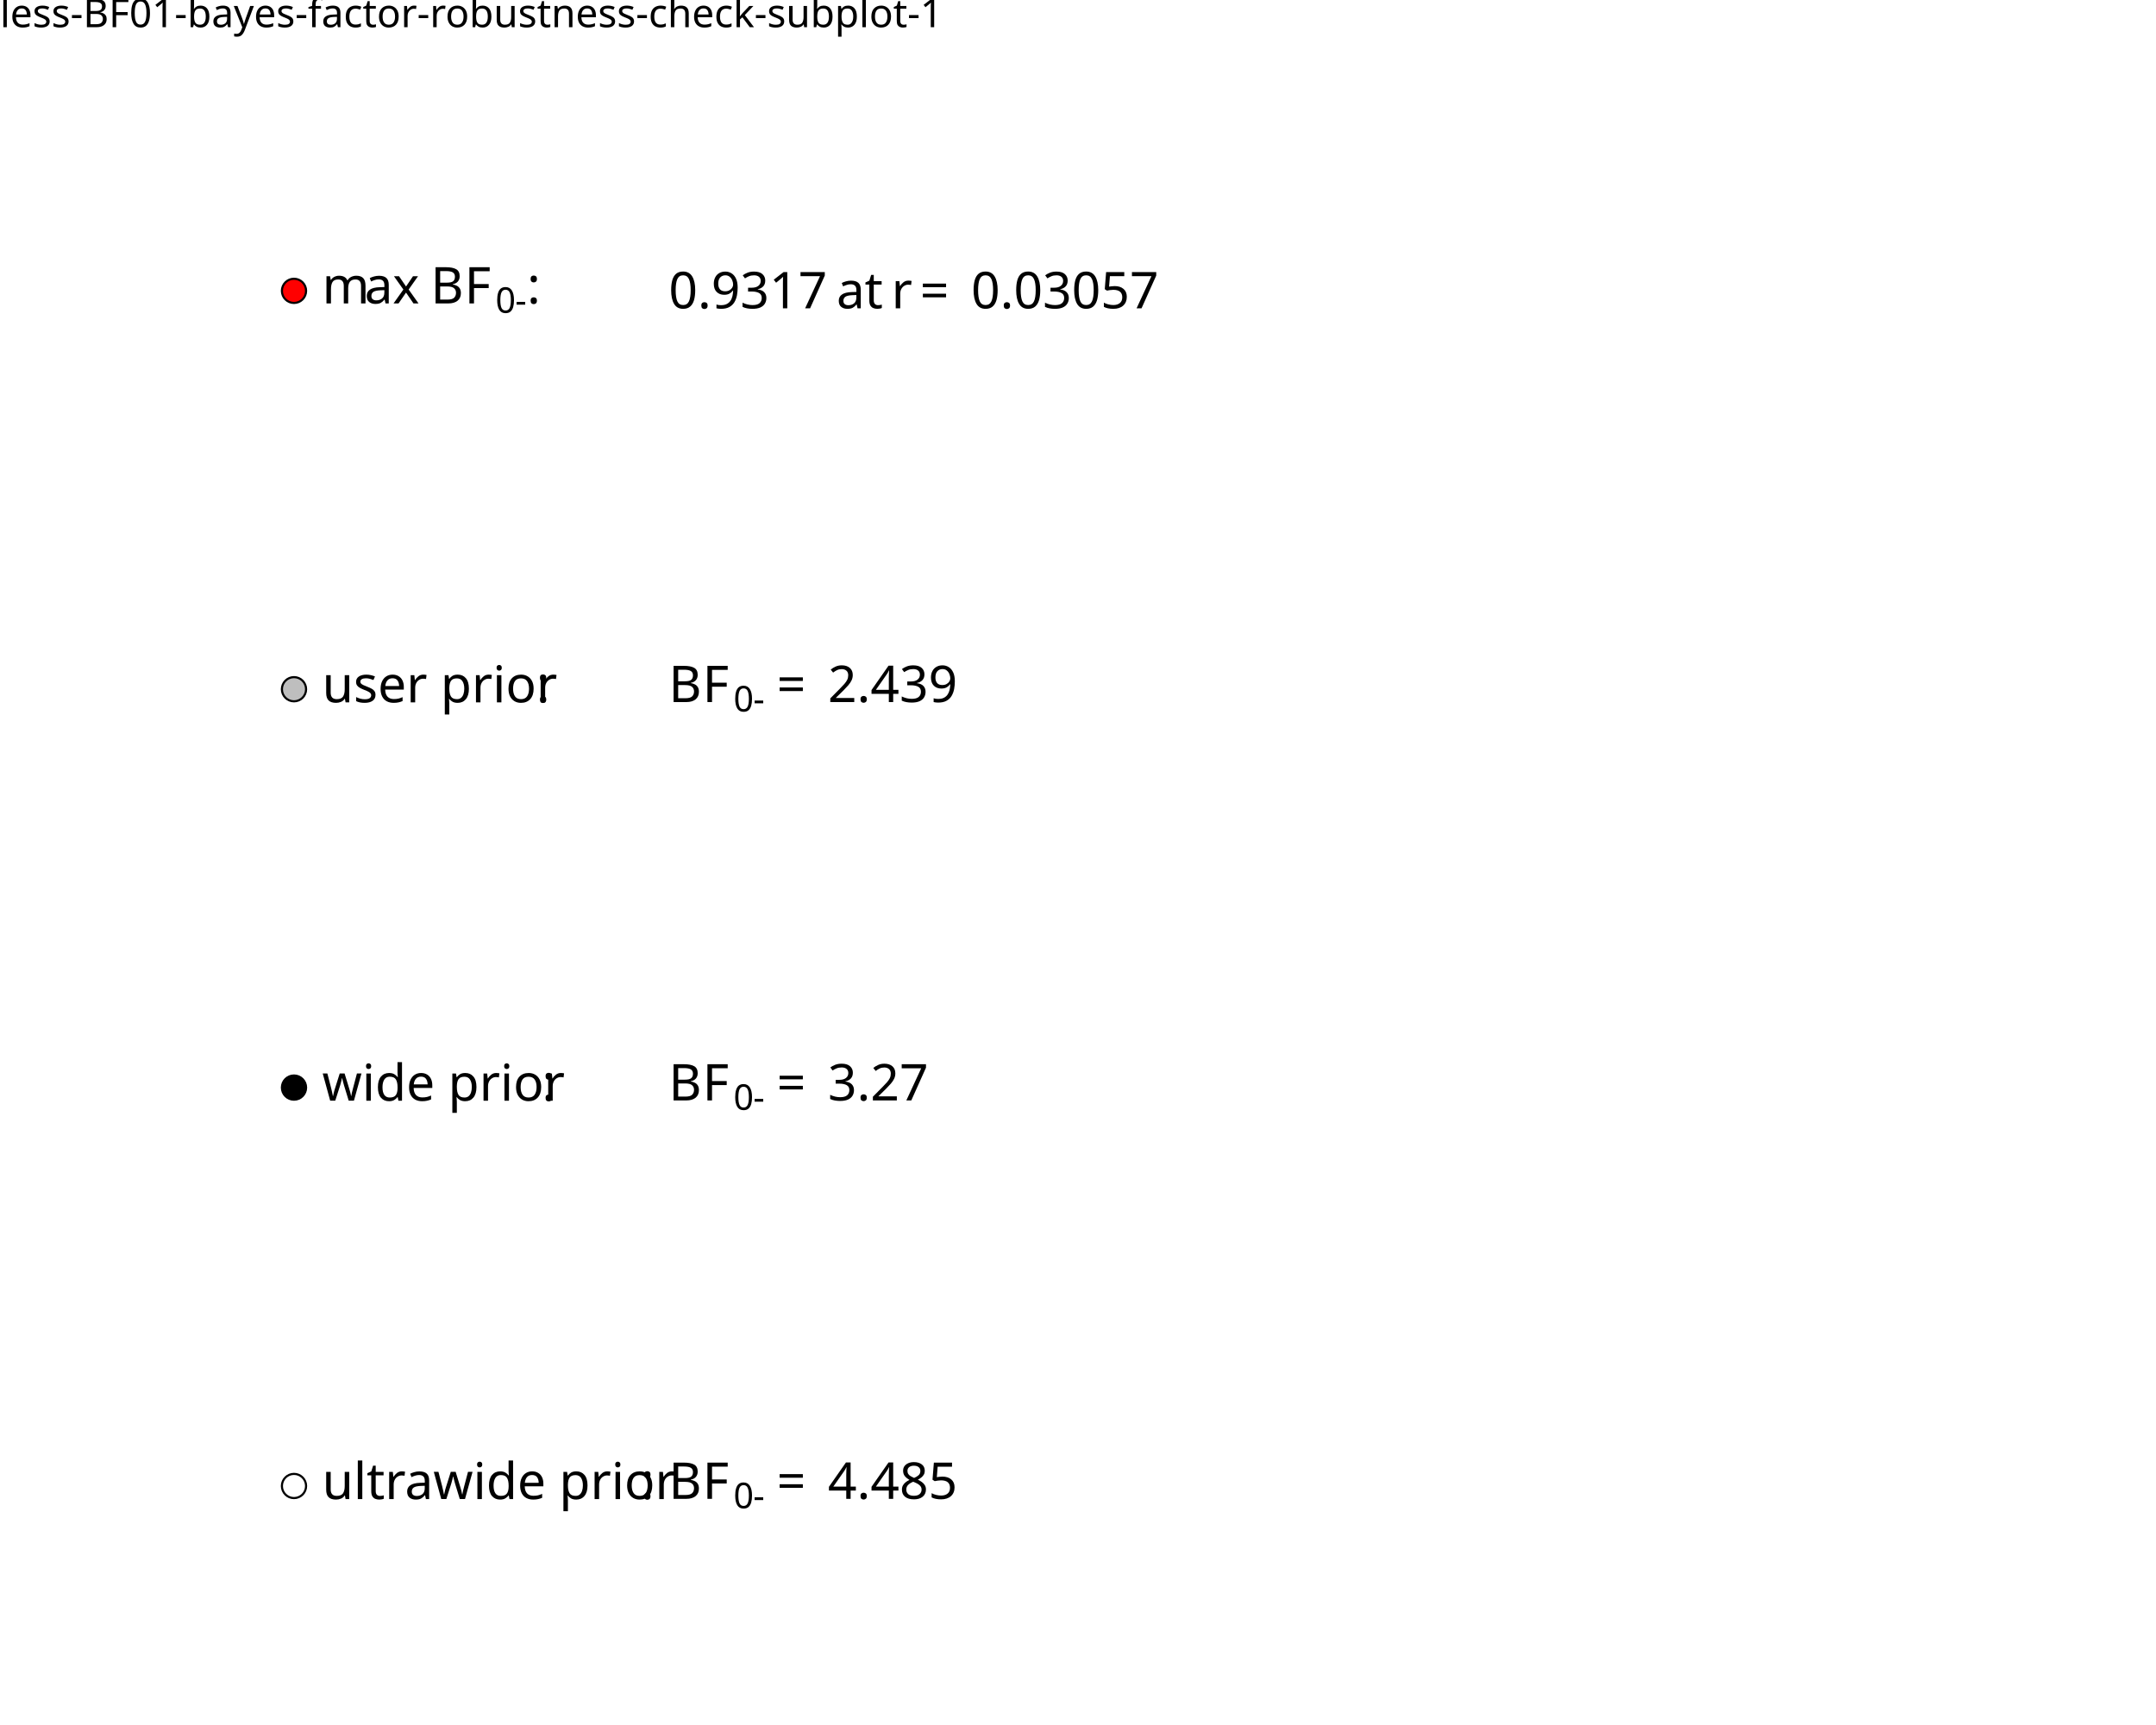
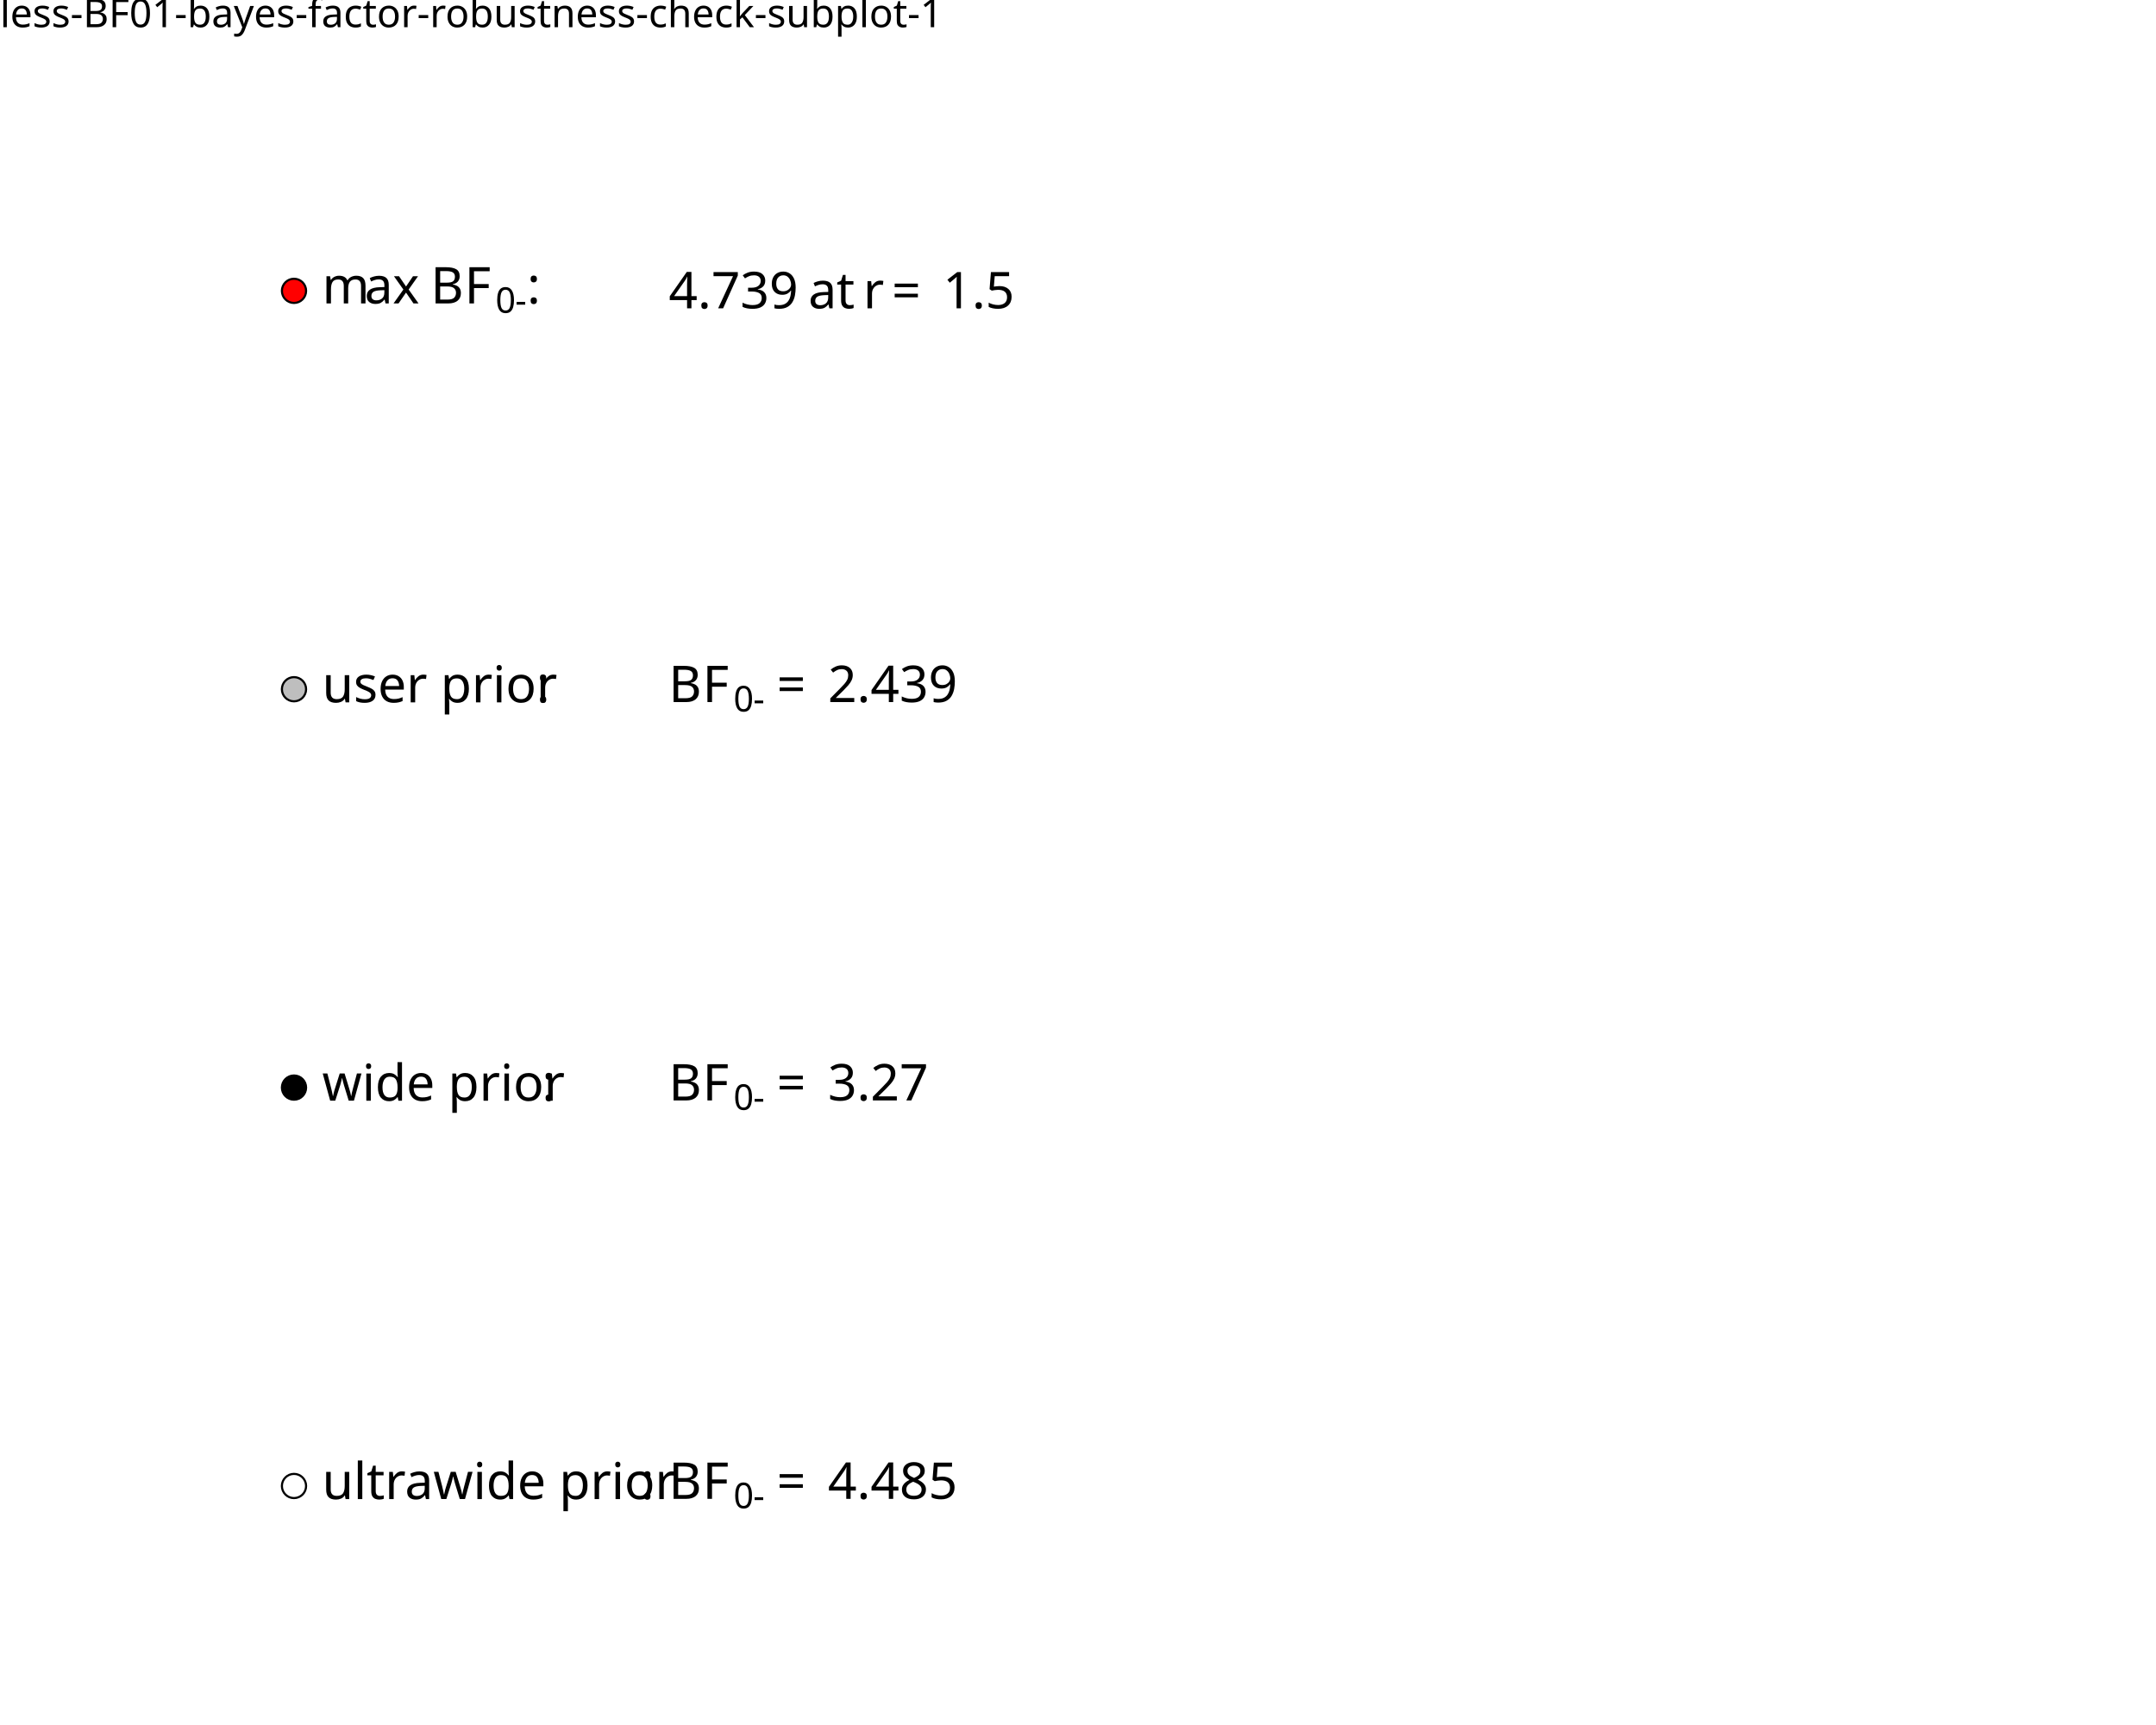
<svg xmlns="http://www.w3.org/2000/svg" class="svglite" data-engine-version="2.0" width="720.00pt" height="576.00pt" viewBox="0 0 720.00 576.00">
  <defs>
    <style type="text/css">
    .svglite line, .svglite polyline, .svglite polygon, .svglite path, .svglite rect, .svglite circle {
      fill: none;
      stroke: #000000;
      stroke-linecap: round;
      stroke-linejoin: round;
      stroke-miterlimit: 10.00;
    }
  </style>
  </defs>
  <rect width="100%" height="100%" style="stroke: none; fill: #FFFFFF;" />
  <defs>
    <clipPath id="cpMC4wMHw3MjAuMDB8MC4wMHw1NzYuMDA=">
      <rect x="0.00" y="0.00" width="720.00" height="576.00" />
    </clipPath>
  </defs>
  <g clip-path="url(#cpMC4wMHw3MjAuMDB8MC4wMHw1NzYuMDA=)">
    <rect x="0.00" y="0.00" width="720.00" height="576.00" style="stroke-width: 10.67; stroke: none;" />
  </g>
  <defs>
    <clipPath id="cpMC4wMHw3MjAuMDB8MTcuMzB8NTc2LjAw">
      <rect x="0.00" y="17.30" width="720.00" height="558.70" />
    </clipPath>
  </defs>
  <g clip-path="url(#cpMC4wMHw3MjAuMDB8MTcuMzB8NTc2LjAw)">
    <rect x="0.00" y="17.30" width="720.00" height="558.70" style="stroke-width: 10.67; stroke: none;" />
    <circle cx="98.18" cy="496.19" r="4.04" style="stroke-width: 0.71; fill: #FFFFFF;" />
    <circle cx="98.18" cy="363.16" r="4.04" style="stroke-width: 0.71; fill: #000000;" />
    <circle cx="98.18" cy="230.14" r="4.04" style="stroke-width: 0.71; fill: #BEBEBE;" />
    <circle cx="98.18" cy="97.12" r="4.04" style="stroke-width: 0.71; fill: #FF0000;" />
    <text x="107.59" y="500.56" style="font-size: 16.93px; font-family: sans;" textLength="106.32px" lengthAdjust="spacingAndGlyphs">ultrawide prior</text>
    <text x="213.91" y="500.56" style="font-size: 16.93px; font-family: sans;" textLength="4.70px" lengthAdjust="spacingAndGlyphs">:</text>
    <text x="107.59" y="367.54" style="font-size: 16.93px; font-family: sans;" textLength="73.39px" lengthAdjust="spacingAndGlyphs">wide prior</text>
    <text x="180.98" y="367.54" style="font-size: 16.93px; font-family: sans;" textLength="4.70px" lengthAdjust="spacingAndGlyphs">:</text>
    <text x="107.59" y="234.52" style="font-size: 16.93px; font-family: sans;" textLength="71.51px" lengthAdjust="spacingAndGlyphs">user prior</text>
    <text x="179.10" y="234.52" style="font-size: 16.93px; font-family: sans;" textLength="4.70px" lengthAdjust="spacingAndGlyphs">:</text>
    <text x="107.59" y="101.32" style="font-size: 16.93px; font-family: sans;" textLength="14.11px" lengthAdjust="spacingAndGlyphs">m</text>
    <text x="121.70" y="101.32" style="font-size: 16.93px; font-family: sans;" textLength="9.42px" lengthAdjust="spacingAndGlyphs">a</text>
    <text x="131.11" y="101.32" style="font-size: 16.93px; font-family: sans;" textLength="8.47px" lengthAdjust="spacingAndGlyphs">x</text>
    <text x="139.58" y="101.32" style="font-size: 16.93px; font-family: sans;" textLength="4.24px" lengthAdjust="spacingAndGlyphs"> </text>
    <text x="143.82" y="101.32" style="font-size: 16.93px; font-family: sans;" textLength="11.30px" lengthAdjust="spacingAndGlyphs">B</text>
    <text x="155.12" y="101.32" style="font-size: 16.93px; font-family: sans;" textLength="10.34px" lengthAdjust="spacingAndGlyphs">F</text>
    <text x="165.46" y="104.45" style="font-size: 11.85px; font-family: sans;" textLength="6.59px" lengthAdjust="spacingAndGlyphs">0</text>
    <text x="172.05" y="104.45" style="font-size: 11.85px; font-family: sans;" textLength="3.95px" lengthAdjust="spacingAndGlyphs">-</text>
    <text x="175.99" y="101.32" style="font-size: 16.93px; font-family: sans;" textLength="4.70px" lengthAdjust="spacingAndGlyphs">:</text>
    <text x="223.31" y="500.48" style="font-size: 16.93px; font-family: sans;" textLength="11.30px" lengthAdjust="spacingAndGlyphs">B</text>
    <text x="234.61" y="500.48" style="font-size: 16.93px; font-family: sans;" textLength="10.34px" lengthAdjust="spacingAndGlyphs">F</text>
    <text x="244.95" y="503.61" style="font-size: 11.85px; font-family: sans;" textLength="6.59px" lengthAdjust="spacingAndGlyphs">0</text>
    <text x="251.54" y="503.61" style="font-size: 11.85px; font-family: sans;" textLength="3.95px" lengthAdjust="spacingAndGlyphs">-</text>
    <text x="259.41" y="500.48" style="font-size: 16.93px; font-family: sans;" textLength="13.14px" lengthAdjust="spacingAndGlyphs">=</text>
    <text x="276.47" y="500.48" style="font-size: 16.93px; font-family: sans;" textLength="42.37px" lengthAdjust="spacingAndGlyphs">4.485</text>
    <text x="223.31" y="367.45" style="font-size: 16.93px; font-family: sans;" textLength="11.30px" lengthAdjust="spacingAndGlyphs">B</text>
    <text x="234.61" y="367.45" style="font-size: 16.93px; font-family: sans;" textLength="10.34px" lengthAdjust="spacingAndGlyphs">F</text>
    <text x="244.95" y="370.58" style="font-size: 11.85px; font-family: sans;" textLength="6.59px" lengthAdjust="spacingAndGlyphs">0</text>
    <text x="251.54" y="370.58" style="font-size: 11.85px; font-family: sans;" textLength="3.95px" lengthAdjust="spacingAndGlyphs">-</text>
    <text x="259.41" y="367.45" style="font-size: 16.93px; font-family: sans;" textLength="13.14px" lengthAdjust="spacingAndGlyphs">=</text>
    <text x="276.47" y="367.45" style="font-size: 16.93px; font-family: sans;" textLength="32.95px" lengthAdjust="spacingAndGlyphs">3.27</text>
    <text x="223.31" y="234.43" style="font-size: 16.93px; font-family: sans;" textLength="11.30px" lengthAdjust="spacingAndGlyphs">B</text>
    <text x="234.61" y="234.43" style="font-size: 16.93px; font-family: sans;" textLength="10.34px" lengthAdjust="spacingAndGlyphs">F</text>
    <text x="244.95" y="237.56" style="font-size: 11.85px; font-family: sans;" textLength="6.59px" lengthAdjust="spacingAndGlyphs">0</text>
    <text x="251.54" y="237.56" style="font-size: 11.85px; font-family: sans;" textLength="3.95px" lengthAdjust="spacingAndGlyphs">-</text>
    <text x="259.41" y="234.43" style="font-size: 16.93px; font-family: sans;" textLength="13.14px" lengthAdjust="spacingAndGlyphs">=</text>
    <text x="276.47" y="234.43" style="font-size: 16.93px; font-family: sans;" textLength="42.37px" lengthAdjust="spacingAndGlyphs">2.439</text>
-     <text x="223.31" y="102.95" style="font-size: 16.93px; font-family: sans;" textLength="51.78px" lengthAdjust="spacingAndGlyphs">0.9317</text>
-     <text x="275.10" y="102.95" style="font-size: 16.93px; font-family: sans;" textLength="4.24px" lengthAdjust="spacingAndGlyphs"> </text>
-     <text x="279.33" y="102.95" style="font-size: 16.93px; font-family: sans;" textLength="9.42px" lengthAdjust="spacingAndGlyphs">a</text>
-     <text x="288.75" y="102.95" style="font-size: 16.93px; font-family: sans;" textLength="4.70px" lengthAdjust="spacingAndGlyphs">t</text>
-     <text x="293.45" y="102.95" style="font-size: 16.93px; font-family: sans;" textLength="4.24px" lengthAdjust="spacingAndGlyphs"> </text>
-     <text x="297.69" y="102.95" style="font-size: 16.93px; font-family: sans;" textLength="5.64px" lengthAdjust="spacingAndGlyphs">r</text>
-     <text x="307.24" y="102.95" style="font-size: 16.93px; font-family: sans;" textLength="13.14px" lengthAdjust="spacingAndGlyphs">=</text>
-     <text x="324.31" y="102.95" style="font-size: 16.93px; font-family: sans;" textLength="61.20px" lengthAdjust="spacingAndGlyphs">0.03057</text>
+     <text x="223.31" y="102.95" style="font-size: 16.93px; font-family: sans;" textLength="42.37px" lengthAdjust="spacingAndGlyphs">4.739</text>
+     <text x="265.68" y="102.95" style="font-size: 16.93px; font-family: sans;" textLength="4.24px" lengthAdjust="spacingAndGlyphs"> </text>
+     <text x="269.92" y="102.95" style="font-size: 16.93px; font-family: sans;" textLength="9.42px" lengthAdjust="spacingAndGlyphs">a</text>
+     <text x="279.33" y="102.95" style="font-size: 16.93px; font-family: sans;" textLength="4.70px" lengthAdjust="spacingAndGlyphs">t</text>
+     <text x="284.04" y="102.95" style="font-size: 16.93px; font-family: sans;" textLength="4.24px" lengthAdjust="spacingAndGlyphs"> </text>
+     <text x="288.27" y="102.95" style="font-size: 16.93px; font-family: sans;" textLength="5.64px" lengthAdjust="spacingAndGlyphs">r</text>
+     <text x="297.83" y="102.95" style="font-size: 16.93px; font-family: sans;" textLength="13.14px" lengthAdjust="spacingAndGlyphs">=</text>
+     <text x="314.89" y="102.95" style="font-size: 16.93px; font-family: sans;" textLength="23.54px" lengthAdjust="spacingAndGlyphs">1.5</text>
  </g>
  <g clip-path="url(#cpMC4wMHw3MjAuMDB8MC4wMHw1NzYuMDA=)">
    <text x="0.00" y="9.08" style="font-size: 13.20px; font-family: sans;" textLength="303.06px" lengthAdjust="spacingAndGlyphs">less-BF01-bayes-factor-robustness-check-subplot-1</text>
  </g>
</svg>
